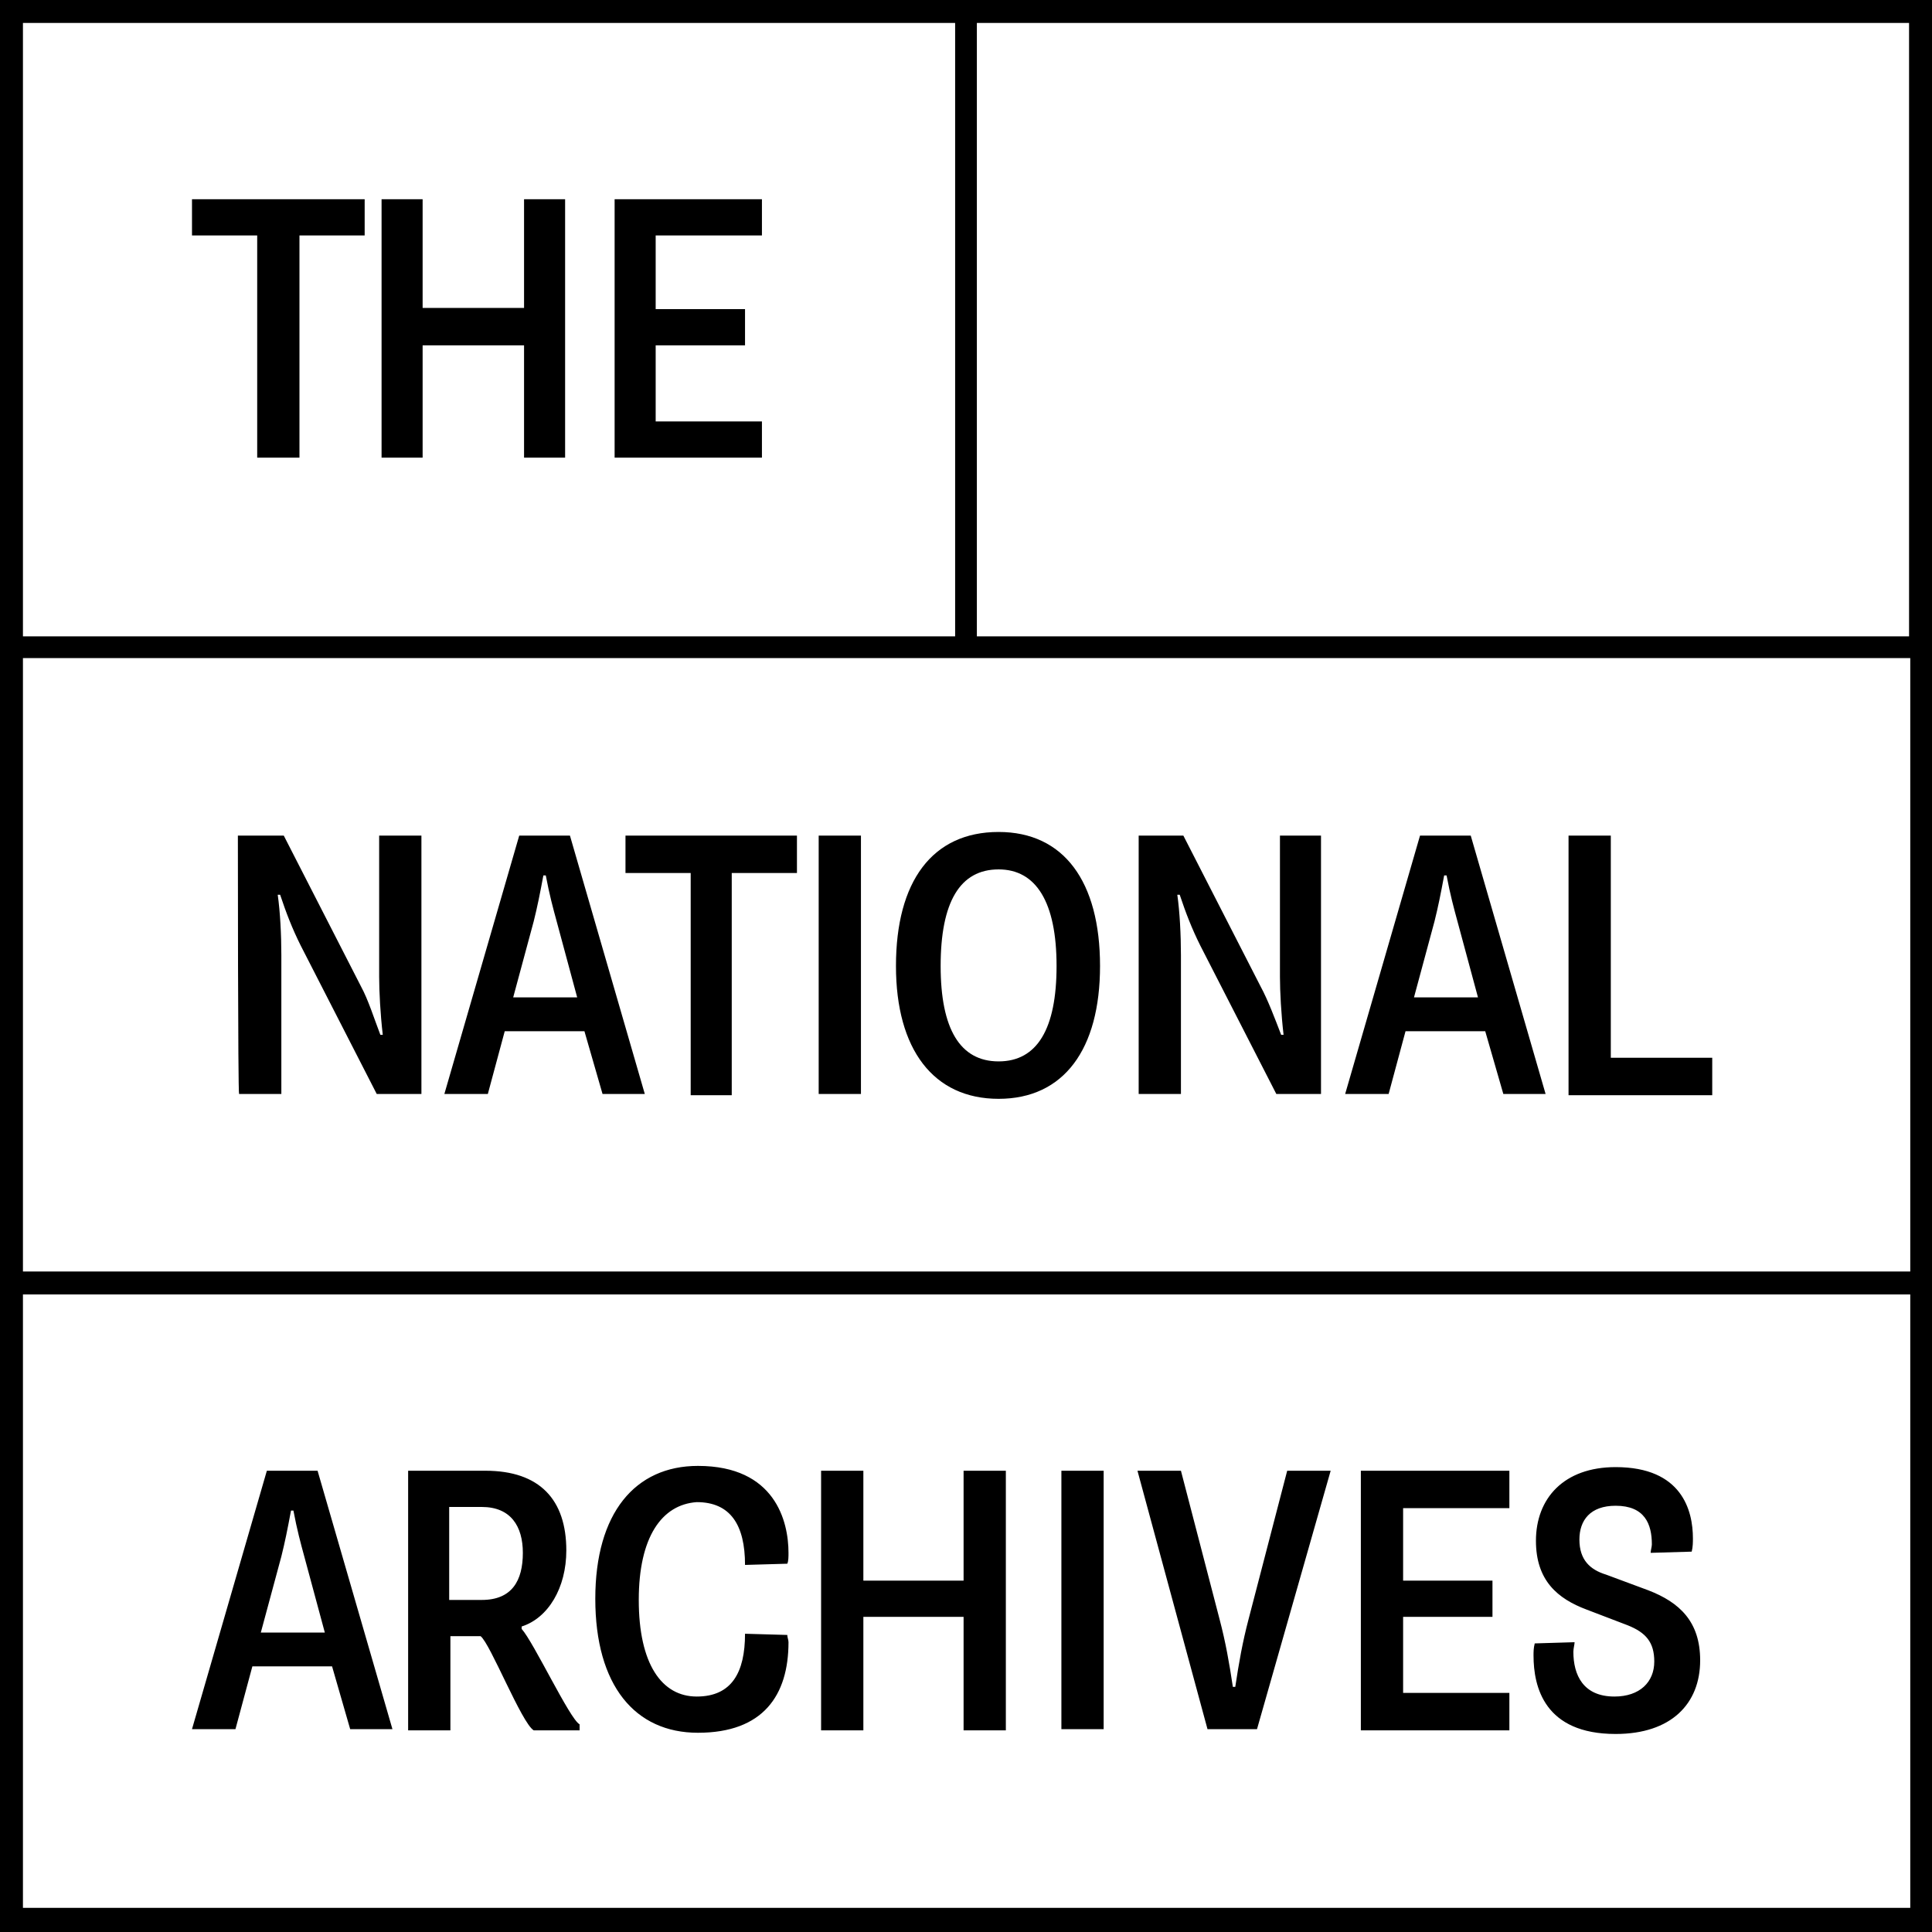
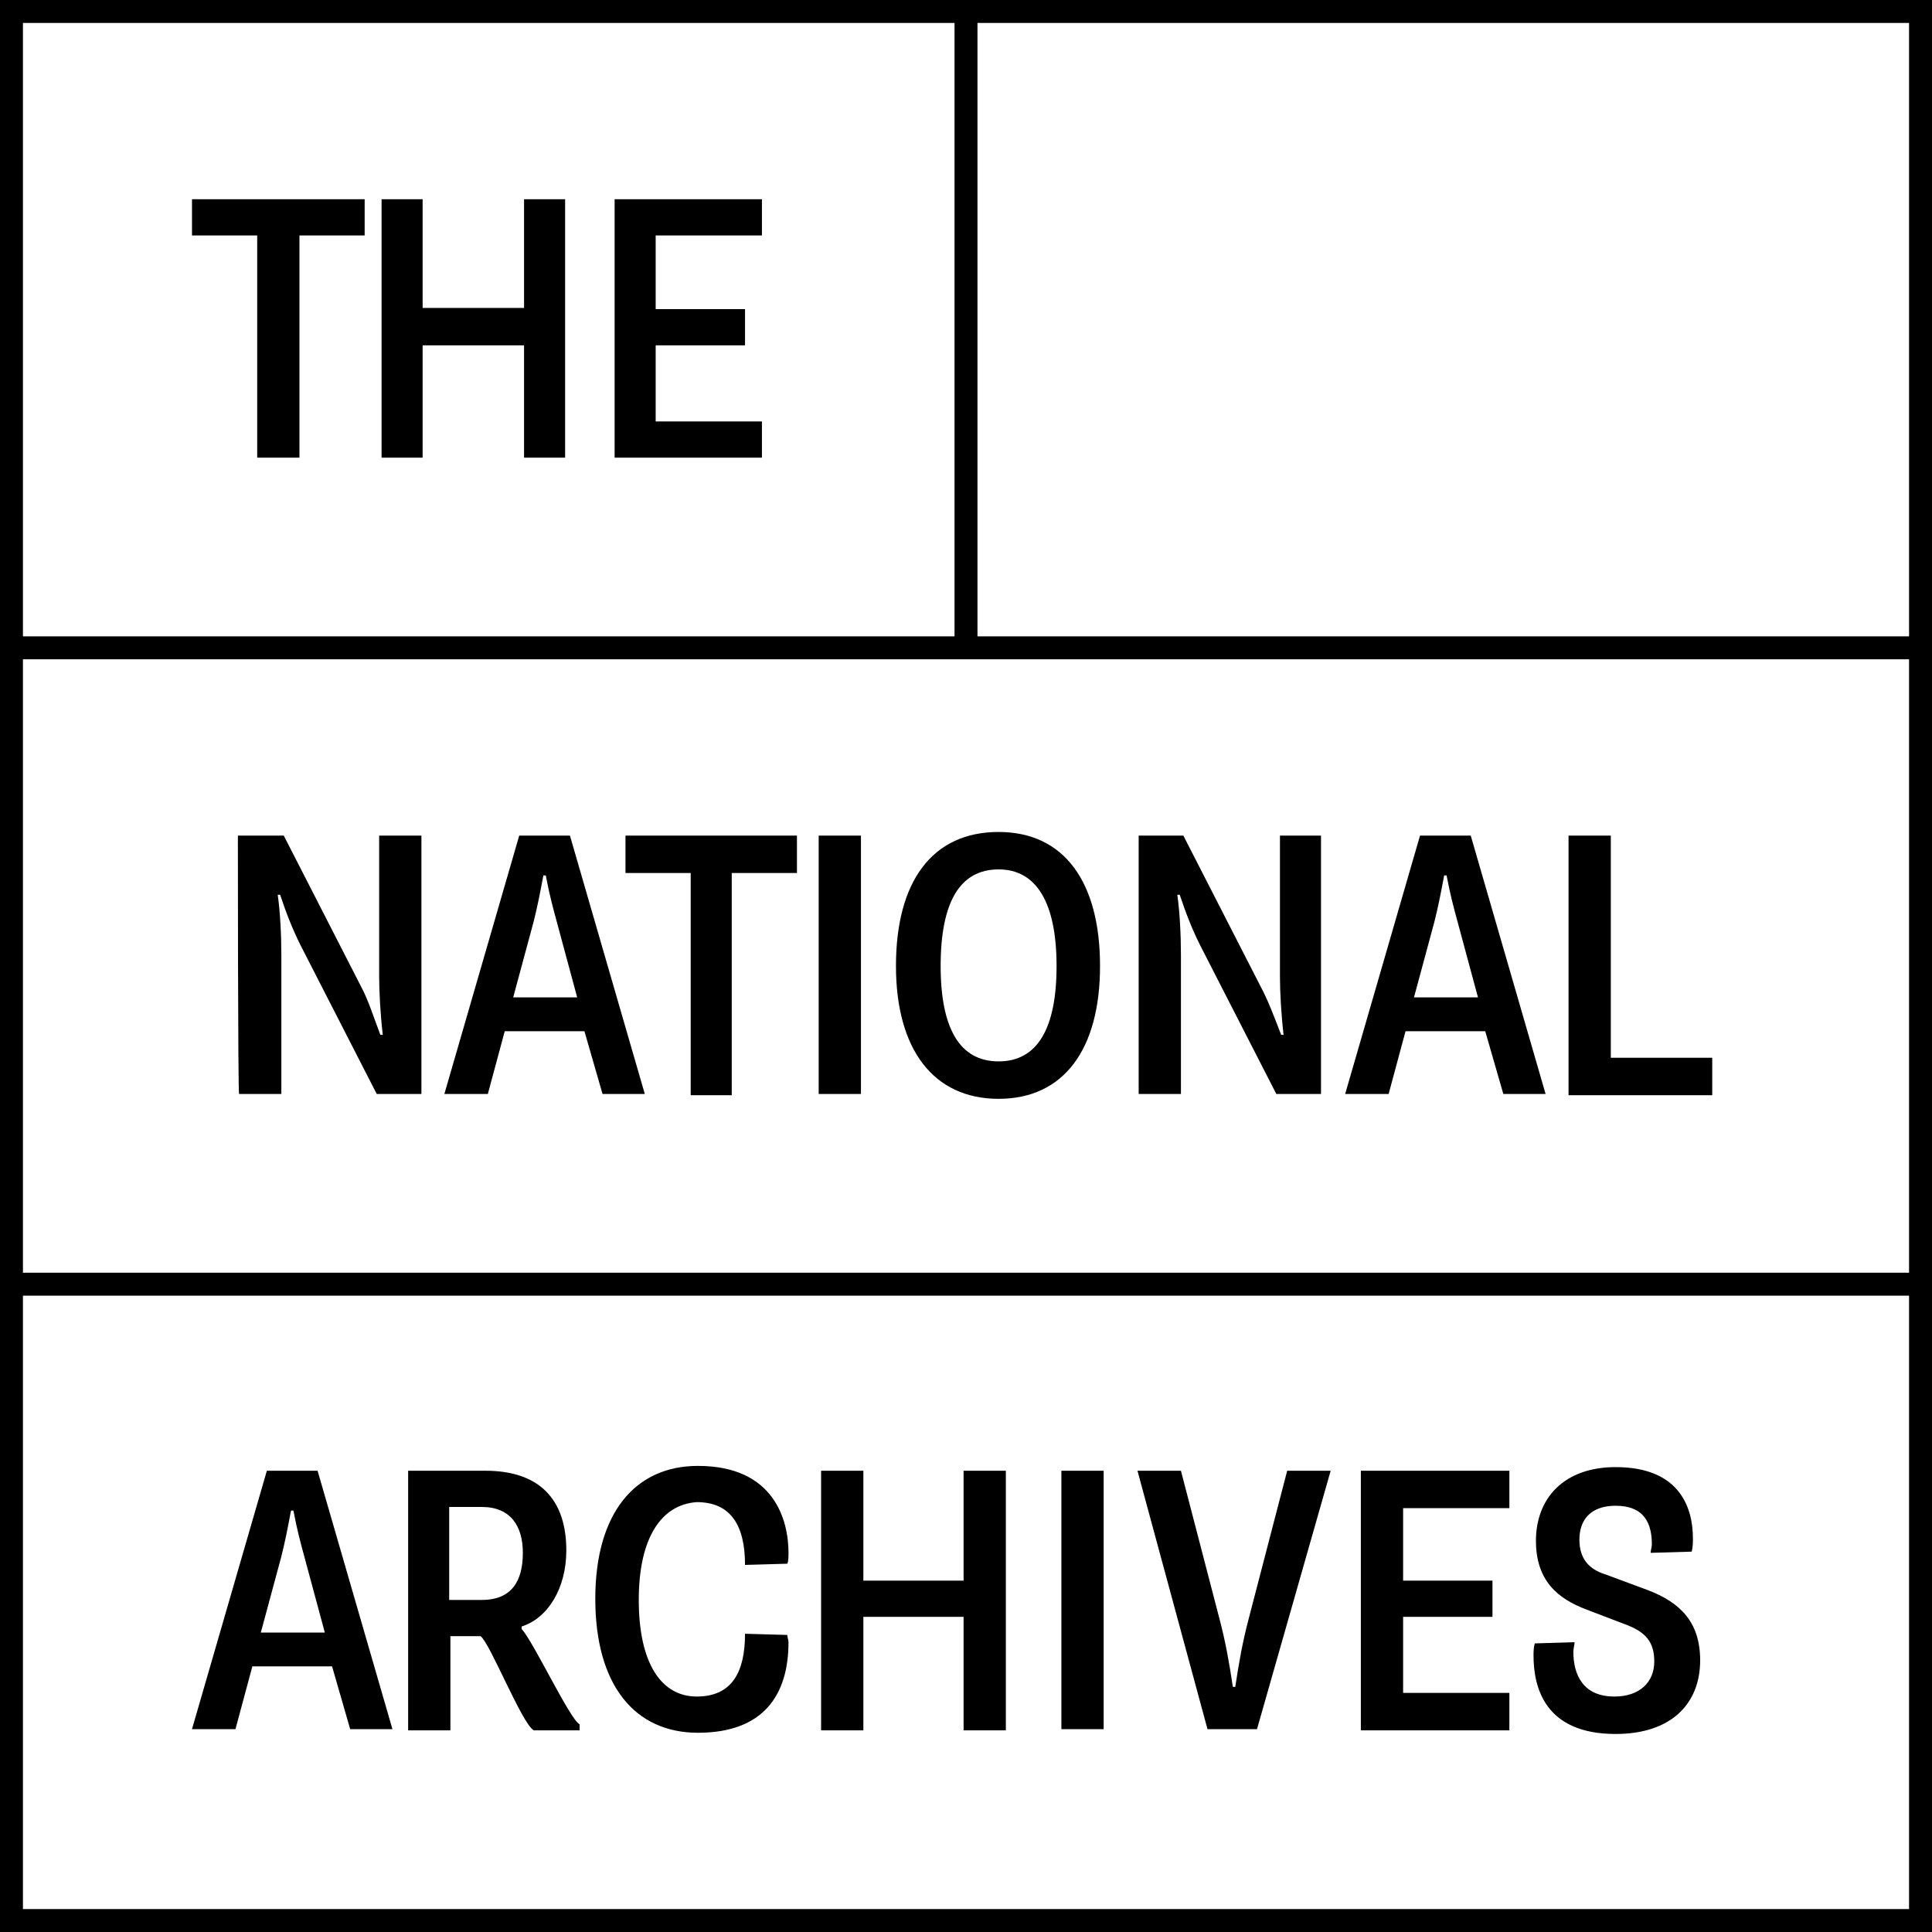
<svg xmlns="http://www.w3.org/2000/svg" xml:space="preserve" class="tna-logo" style="enable-background:new 0 0 160 160" viewBox="0 0 160 160" version="1.1">
  <path fill="#fff" d="M0 0h160v160H0z" class="tna-logo__background" />
  <g class="tna-logo__foreground" fill="010101">
-     <path d="M1.9 107.2h156.3V158H1.9v-50.8zm0-52.7h156.3v50.8H1.9V54.5zm0-52.6h77.2v50.8H1.9V1.9zm79 0h77.2v50.8H80.9V1.9zm0-1.9H0v160h160V0H80.9z" />
+     <path d="M1.9 1.9V52.7H79.05V1.9H1.9Zm79.05 0V52.7H158.1V1.9H80.95ZM1.9 54.6v50.8H158.1V54.6H1.9Zm0 52.7v50.8H158.1V107.3H1.9M0 0H160V160H0V0Z" />
    <path d="M21.3 19.5h-5.4v-3h14.3v3h-5.4v18.4h-3.5zM31.6 16.5H35v9h8.4v-9h3.4v21.4h-3.4v-9.3H35v9.3h-3.4zM50.9 16.5h12.2v3h-8.8v6.1h7.4v3h-7.4v6.3h8.8v3H50.9zM19.7 69.2h3.8l6.4 12.5c.6 1.1 1.1 2.7 1.6 4h.2c-.2-1.7-.3-3.6-.3-4.8V69.2h3.5v21.4h-3.7l-6.3-12.3c-.7-1.4-1.2-2.7-1.7-4.2H23c.2 1.4.3 3.3.3 5v11.5h-3.5c-.1 0-.1-21.4-.1-21.4zM47.8 82.6l-1.7-6.3c-.3-1.1-.6-2.2-.9-3.8H45c-.3 1.6-.5 2.6-.8 3.8l-1.7 6.3h5.3zM43 69.2h4.2l6.2 21.4h-3.5l-1.5-5.2h-6.6l-1.4 5.2h-3.6L43 69.2zM57.2 72.3h-5.4v-3.1H66v3.1h-5.4v18.4h-3.4zM67.8 69.2h3.5v21.4h-3.5zM87.5 80c0-5.3-1.7-8-4.8-8-3.2 0-4.8 2.7-4.8 8 0 5.2 1.6 7.9 4.8 7.9 3.2 0 4.8-2.7 4.8-7.9m-13.3 0c0-7 3-11.1 8.5-11.1 5.4 0 8.4 4.1 8.4 11.1 0 6.9-3 11-8.4 11s-8.5-4.1-8.5-11M94.3 69.2H98l6.4 12.5c.6 1.1 1.2 2.7 1.7 4h.2c-.2-1.7-.3-3.6-.3-4.8V69.2h3.4v21.4h-3.7l-6.3-12.3c-.7-1.4-1.2-2.7-1.7-4.2h-.2c.2 1.4.3 3.3.3 5v11.5h-3.5V69.2zM122.4 82.6l-1.7-6.3c-.3-1.1-.6-2.2-.9-3.8h-.2c-.3 1.6-.5 2.6-.8 3.8l-1.7 6.3h5.3zm-4.8-13.4h4.2l6.2 21.4h-3.5l-1.5-5.2h-6.6l-1.4 5.2h-3.6l6.2-21.4zM129.9 69.2h3.5v18.4h8.4v3.1h-11.9zM26.9 135.2l-1.7-6.3c-.3-1.1-.6-2.2-.9-3.8h-.2c-.3 1.6-.5 2.6-.8 3.8l-1.7 6.3h5.3zm-4.8-13.4h4.2l6.2 21.4H29l-1.5-5.2h-6.6l-1.4 5.2h-3.6l6.2-21.4zM39.9 132.5c2.5 0 3.4-1.6 3.4-3.9 0-2.2-1-3.8-3.4-3.8h-2.7v7.7h2.7zm-6.1-10.7h6.4c4.5 0 6.7 2.4 6.7 6.6 0 3.1-1.5 5.6-3.7 6.3v.2c1 1.1 4 7.5 4.8 7.9v.5h-3.8c-1-.6-3.6-7.2-4.4-7.8h-2.5v7.8h-3.5v-21.5zM52.9 132.5c0 5.3 1.9 8 4.8 8s4-2 4-5.2l3.5.1c0 .2.1.4.1.6 0 4.4-2.1 7.5-7.5 7.5-5.2 0-8.5-3.9-8.5-11.1 0-7.1 3.3-11 8.5-11 6.4 0 7.5 4.6 7.5 7.2 0 .3 0 .7-.1.9l-3.5.1c0-3.3-1.2-5.2-4-5.2-2.9.2-4.8 2.9-4.8 8.1M68 121.8h3.5v9.1h8.3v-9.1h3.5v21.5h-3.5v-9.4h-8.3v9.4H68zM87.9 121.8h3.5v21.4h-3.5zM94.2 121.8h3.6l3.2 12.3c.5 1.9.8 3.6 1.1 5.6h.2c.3-2 .6-3.7 1.1-5.6l3.2-12.3h3.6l-6.1 21.4H100l-5.8-21.4zM112.7 121.8H125v3.1h-8.8v6h7.4v3h-7.4v6.3h8.8v3.1h-12.3zM130.4 136c0 .2-.1.5-.1.8 0 1.9.8 3.7 3.4 3.7 2.1 0 3.3-1.2 3.3-2.9 0-1.6-.7-2.4-2.2-3l-3.4-1.3c-2.4-.9-4.2-2.4-4.2-5.7 0-3.5 2.3-6.1 6.6-6.1 5.5 0 6.4 3.6 6.4 5.9 0 .3 0 .7-.1 1.1l-3.4.1c0-.2.1-.5.1-.7 0-1.7-.6-3.2-3-3.2-2.1 0-3 1.2-3 2.8 0 1.7.9 2.5 2.2 2.9l3.5 1.3c2.6 1 4.3 2.6 4.3 5.8 0 3.6-2.4 6.1-7 6.1-5.9 0-6.8-3.9-6.8-6.5 0-.3 0-.6.1-1l3.3-.1z" />
  </g>
</svg>
